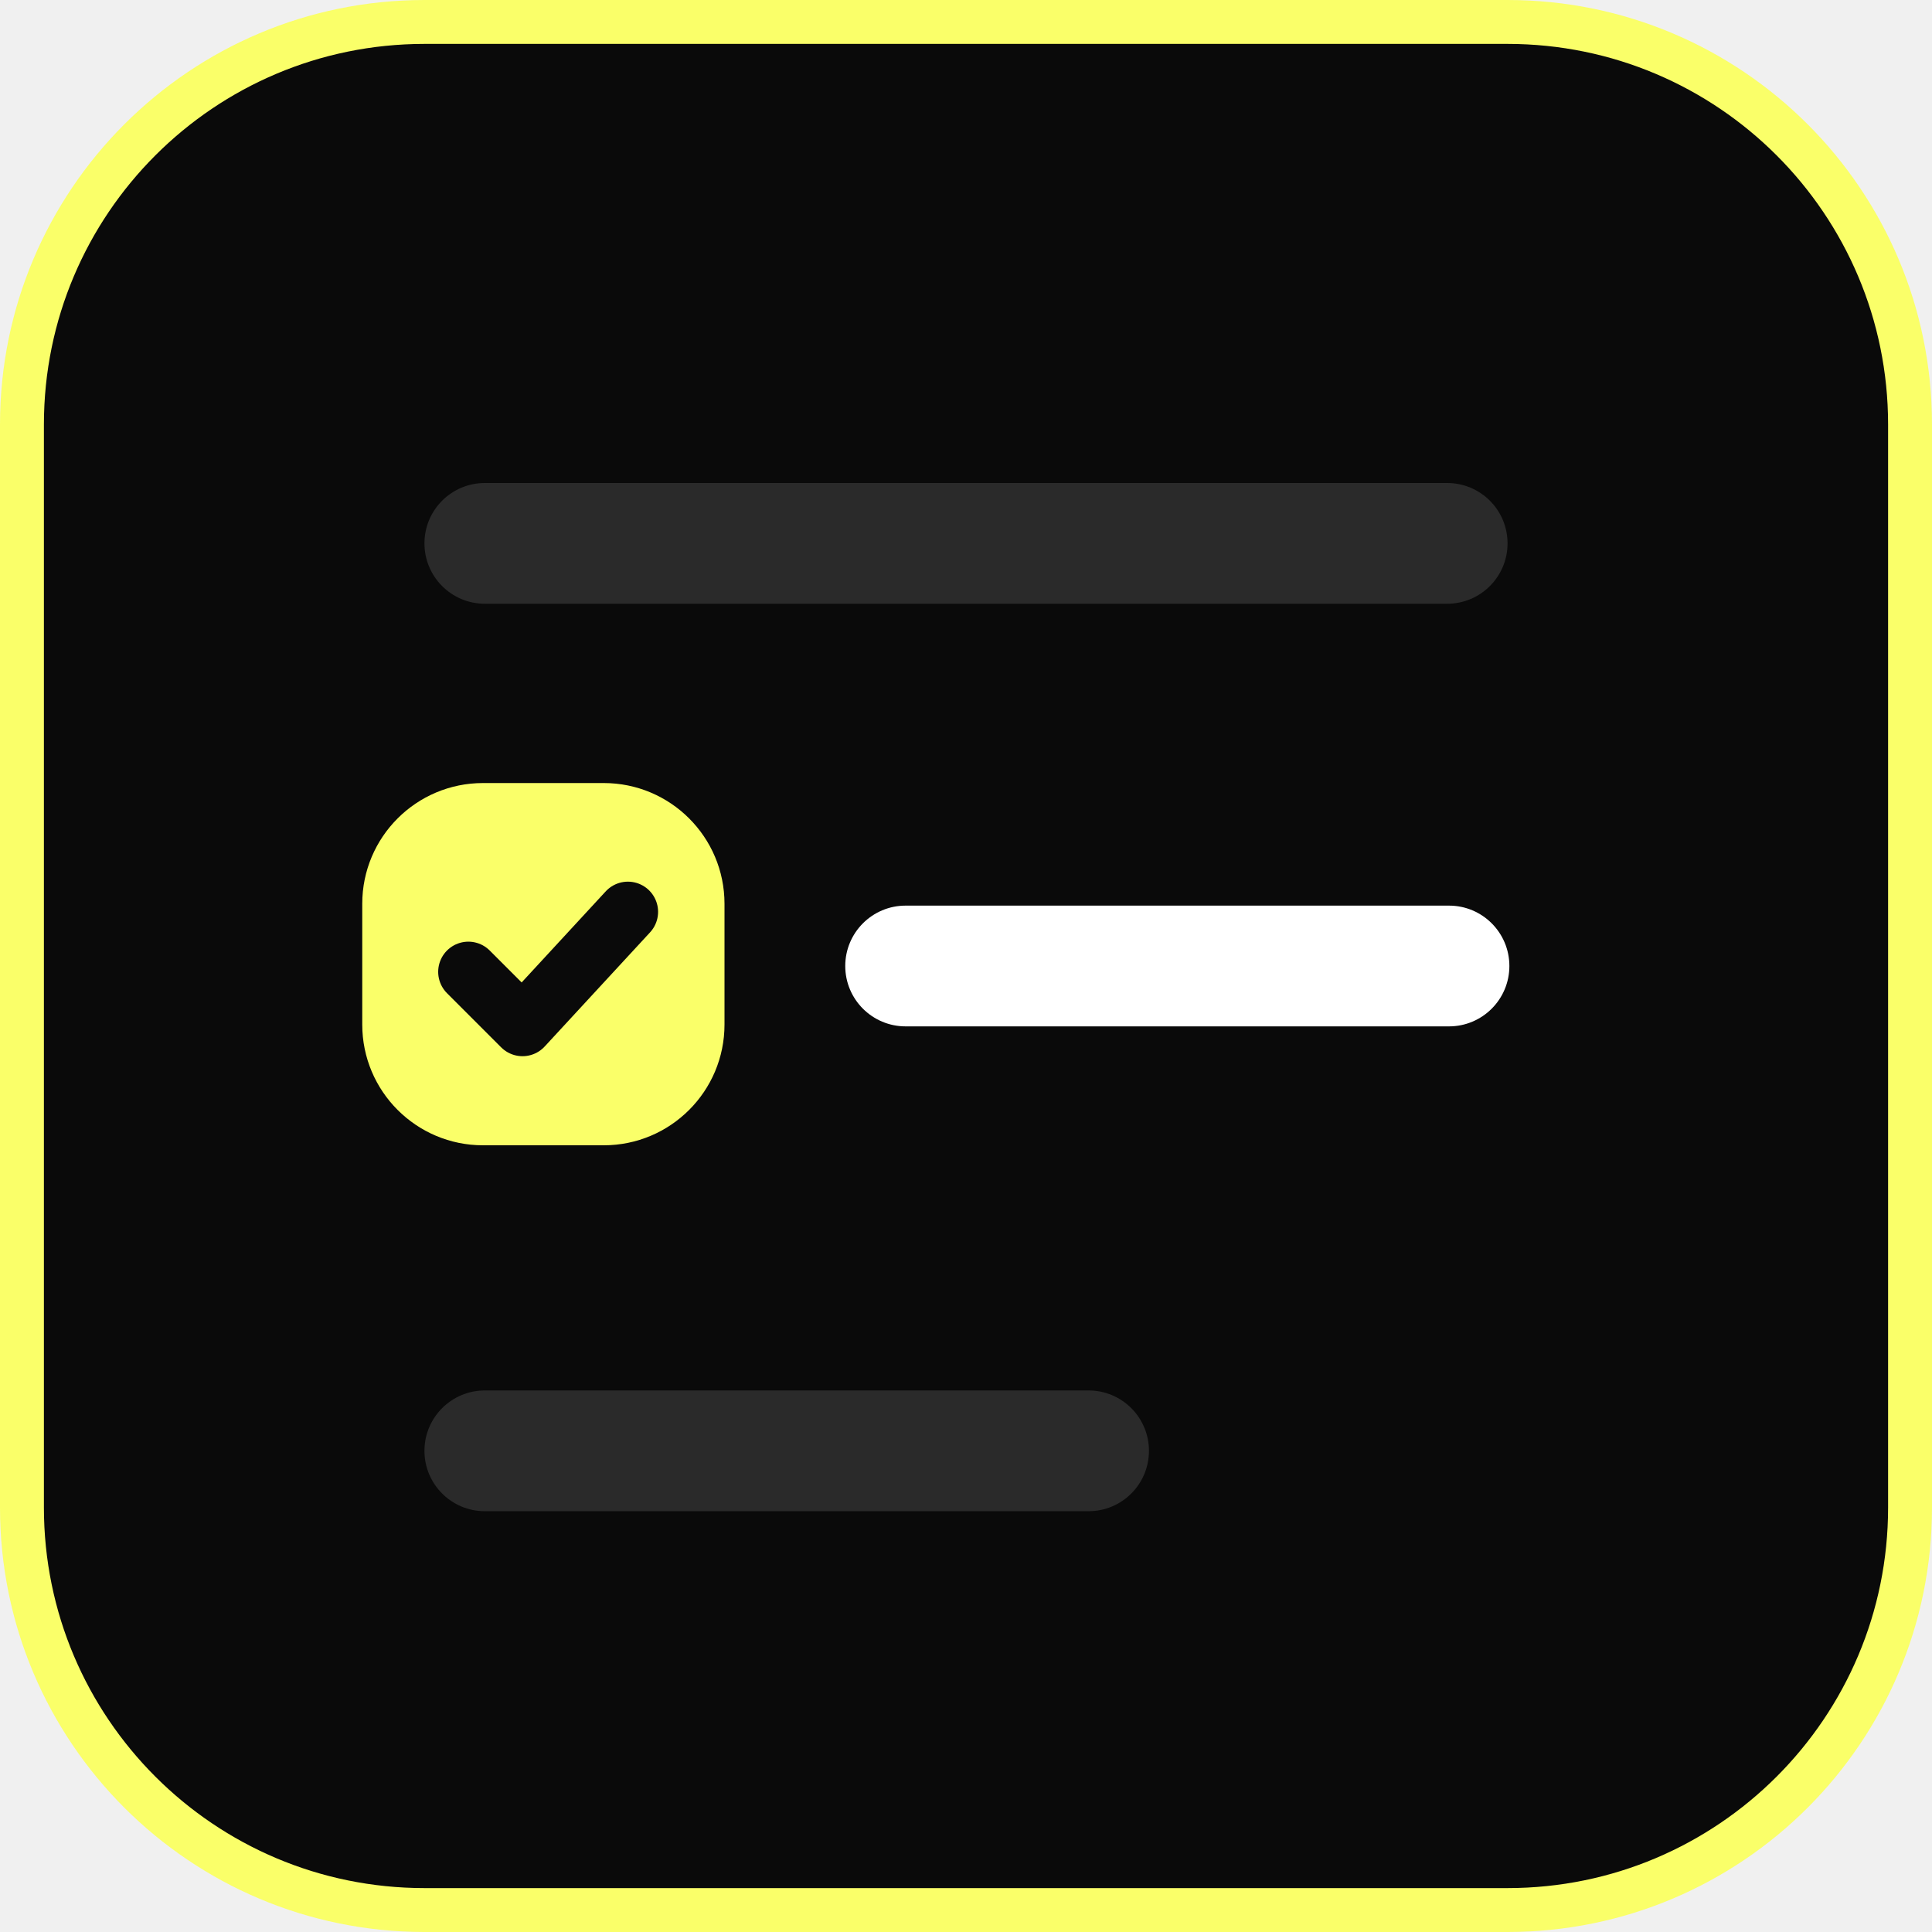
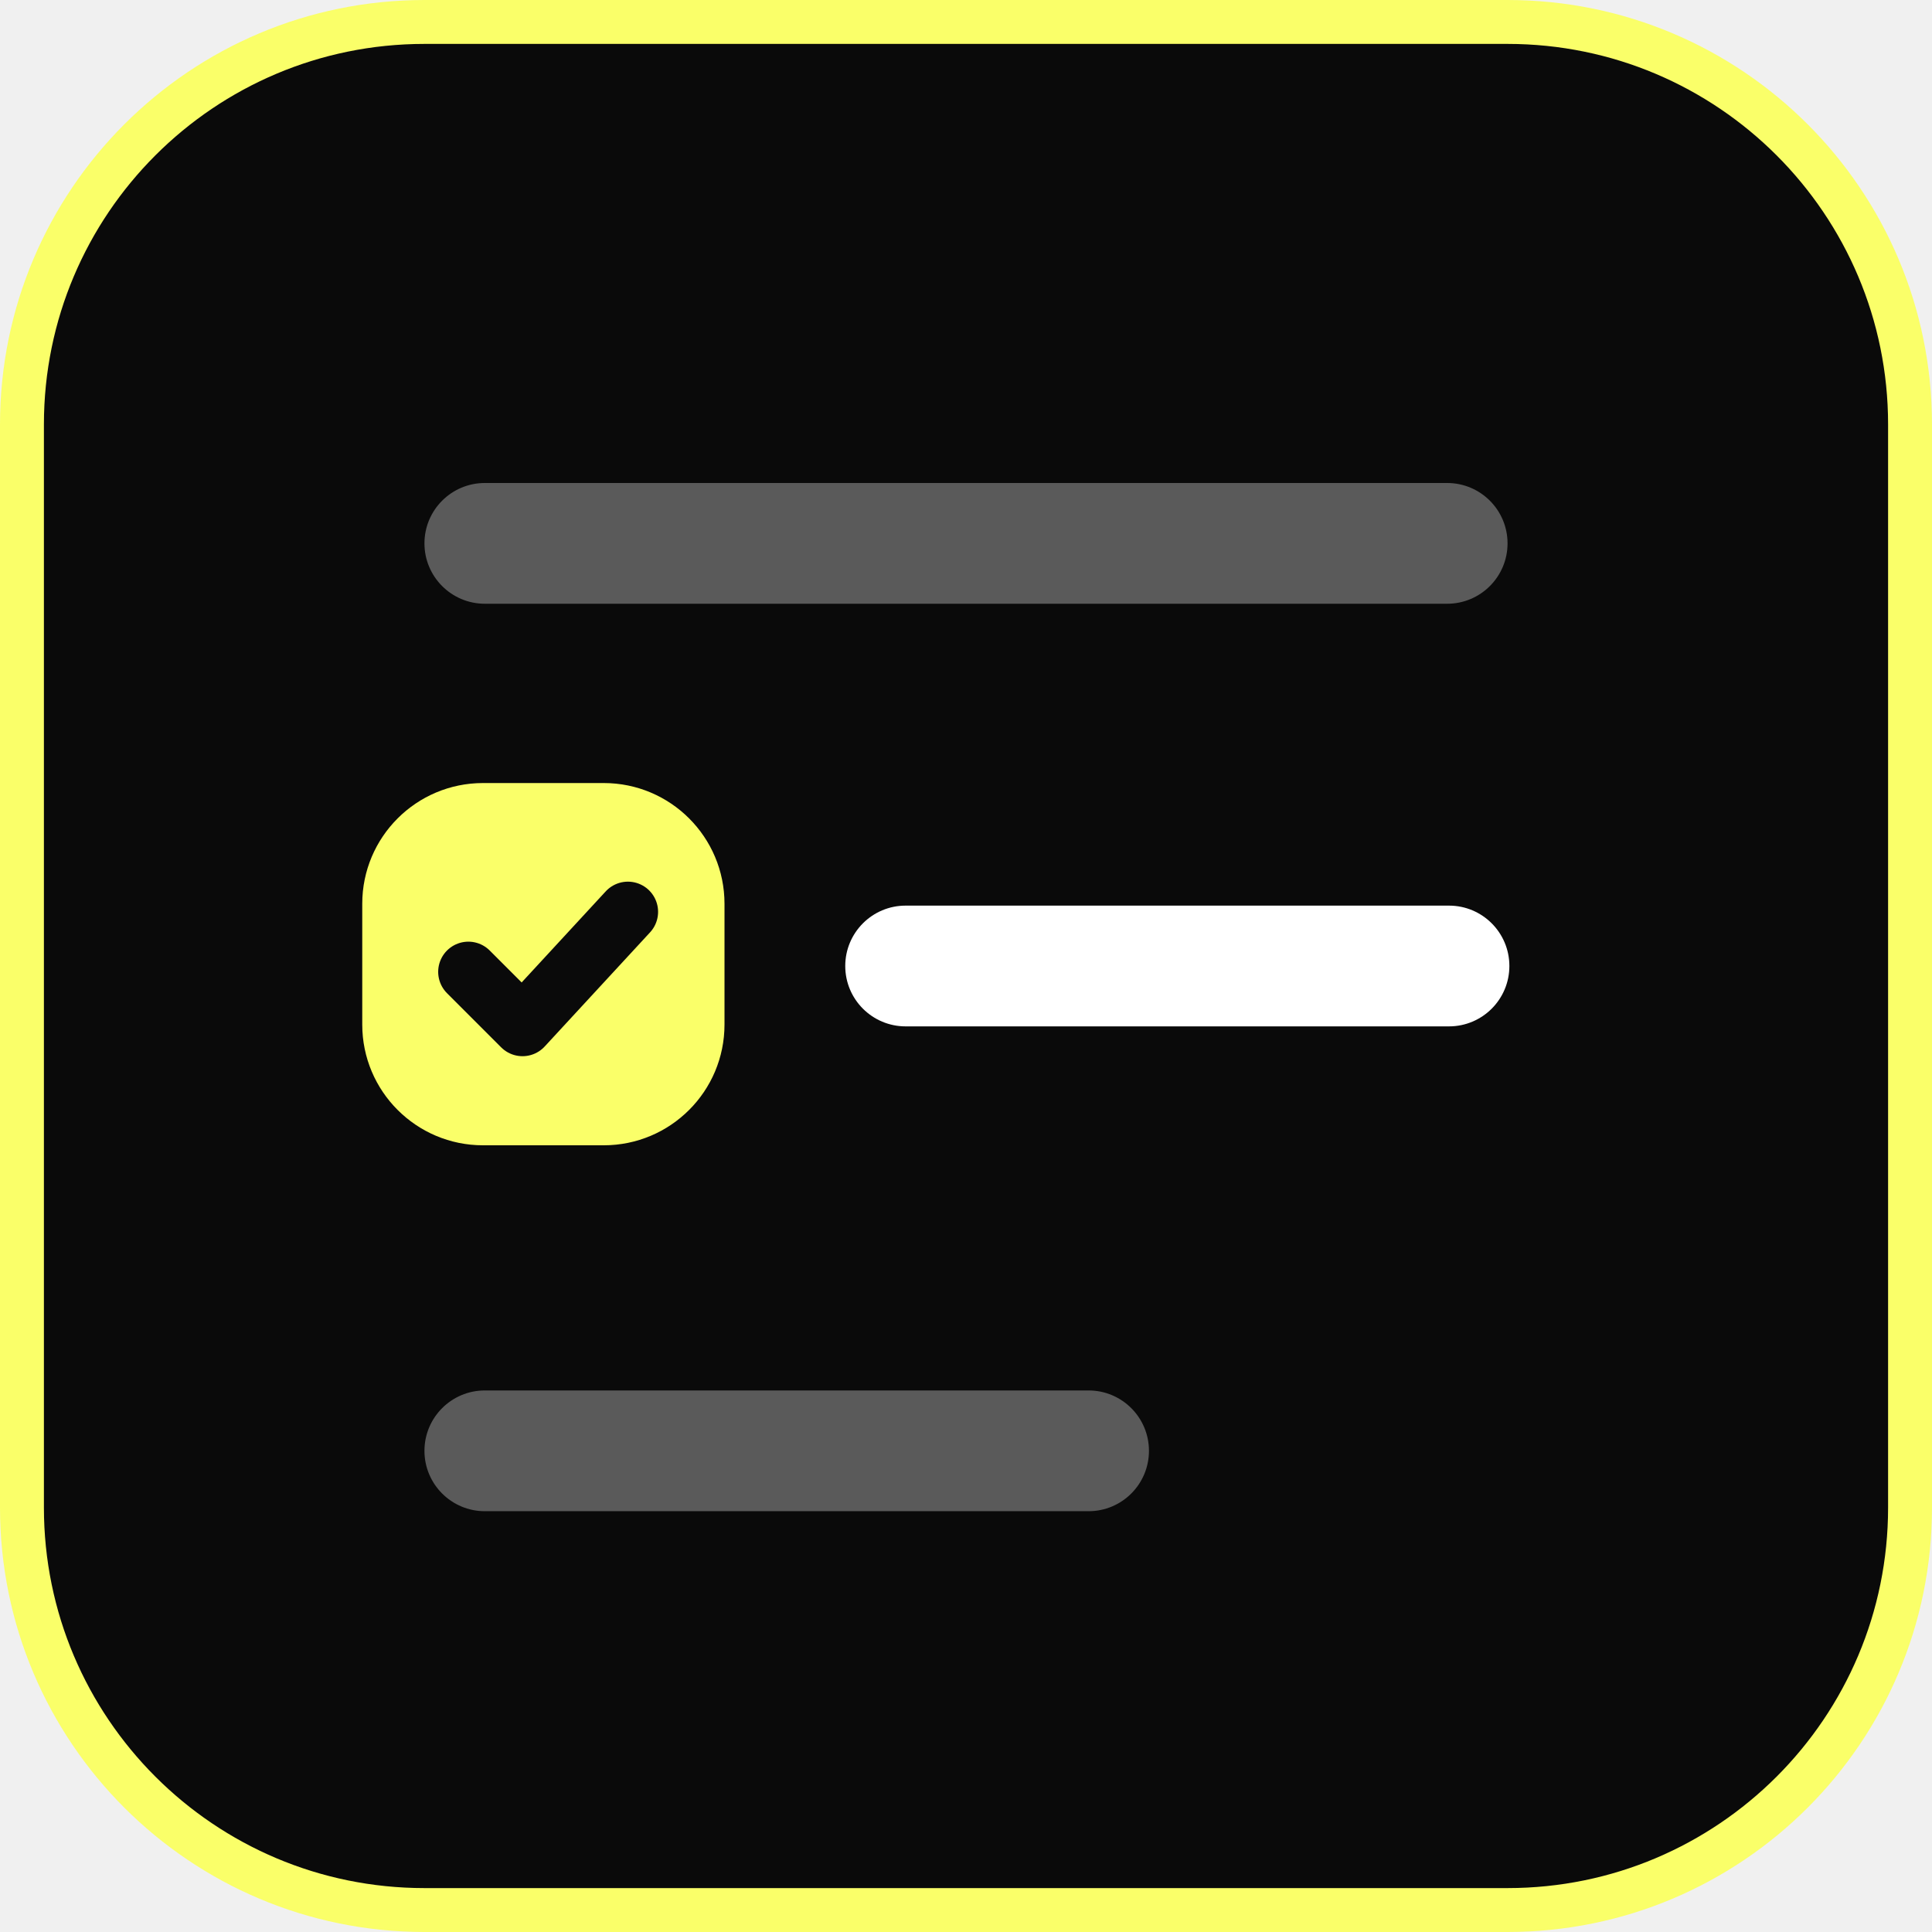
<svg xmlns="http://www.w3.org/2000/svg" viewBox="0 0 264 264" width="264" height="264" fill="none">
  <rect x="3" y="3" width="258" height="258" rx="55" fill="#0a0a0a" stroke="#faff69" stroke-width="6" />
-   <rect x="58" y="66" width="148" height="16.5" rx="8.25" fill="#2a2a2a" />
-   <rect x="58" y="190" width="99" height="16.5" rx="8.25" fill="#2a2a2a" />
+   <rect x="58" y="66" width="148" height="16.5" rx="8.25" fill="#5a5a5a" />
+   <rect x="58" y="190" width="99" height="16.5" rx="8.25" fill="#5a5a5a" />
  <rect x="49.5" y="107" width="49.5" height="49.5" rx="16.5" fill="#faff69" />
  <path d="M64 132.8L71.4 140.2L85.8 124.6" stroke="#0a0a0a" stroke-width="8.25" stroke-linecap="round" stroke-linejoin="round" />
  <rect x="115.5" y="123.75" width="90.75" height="16.5" rx="8.25" fill="#ffffff" />
</svg>
